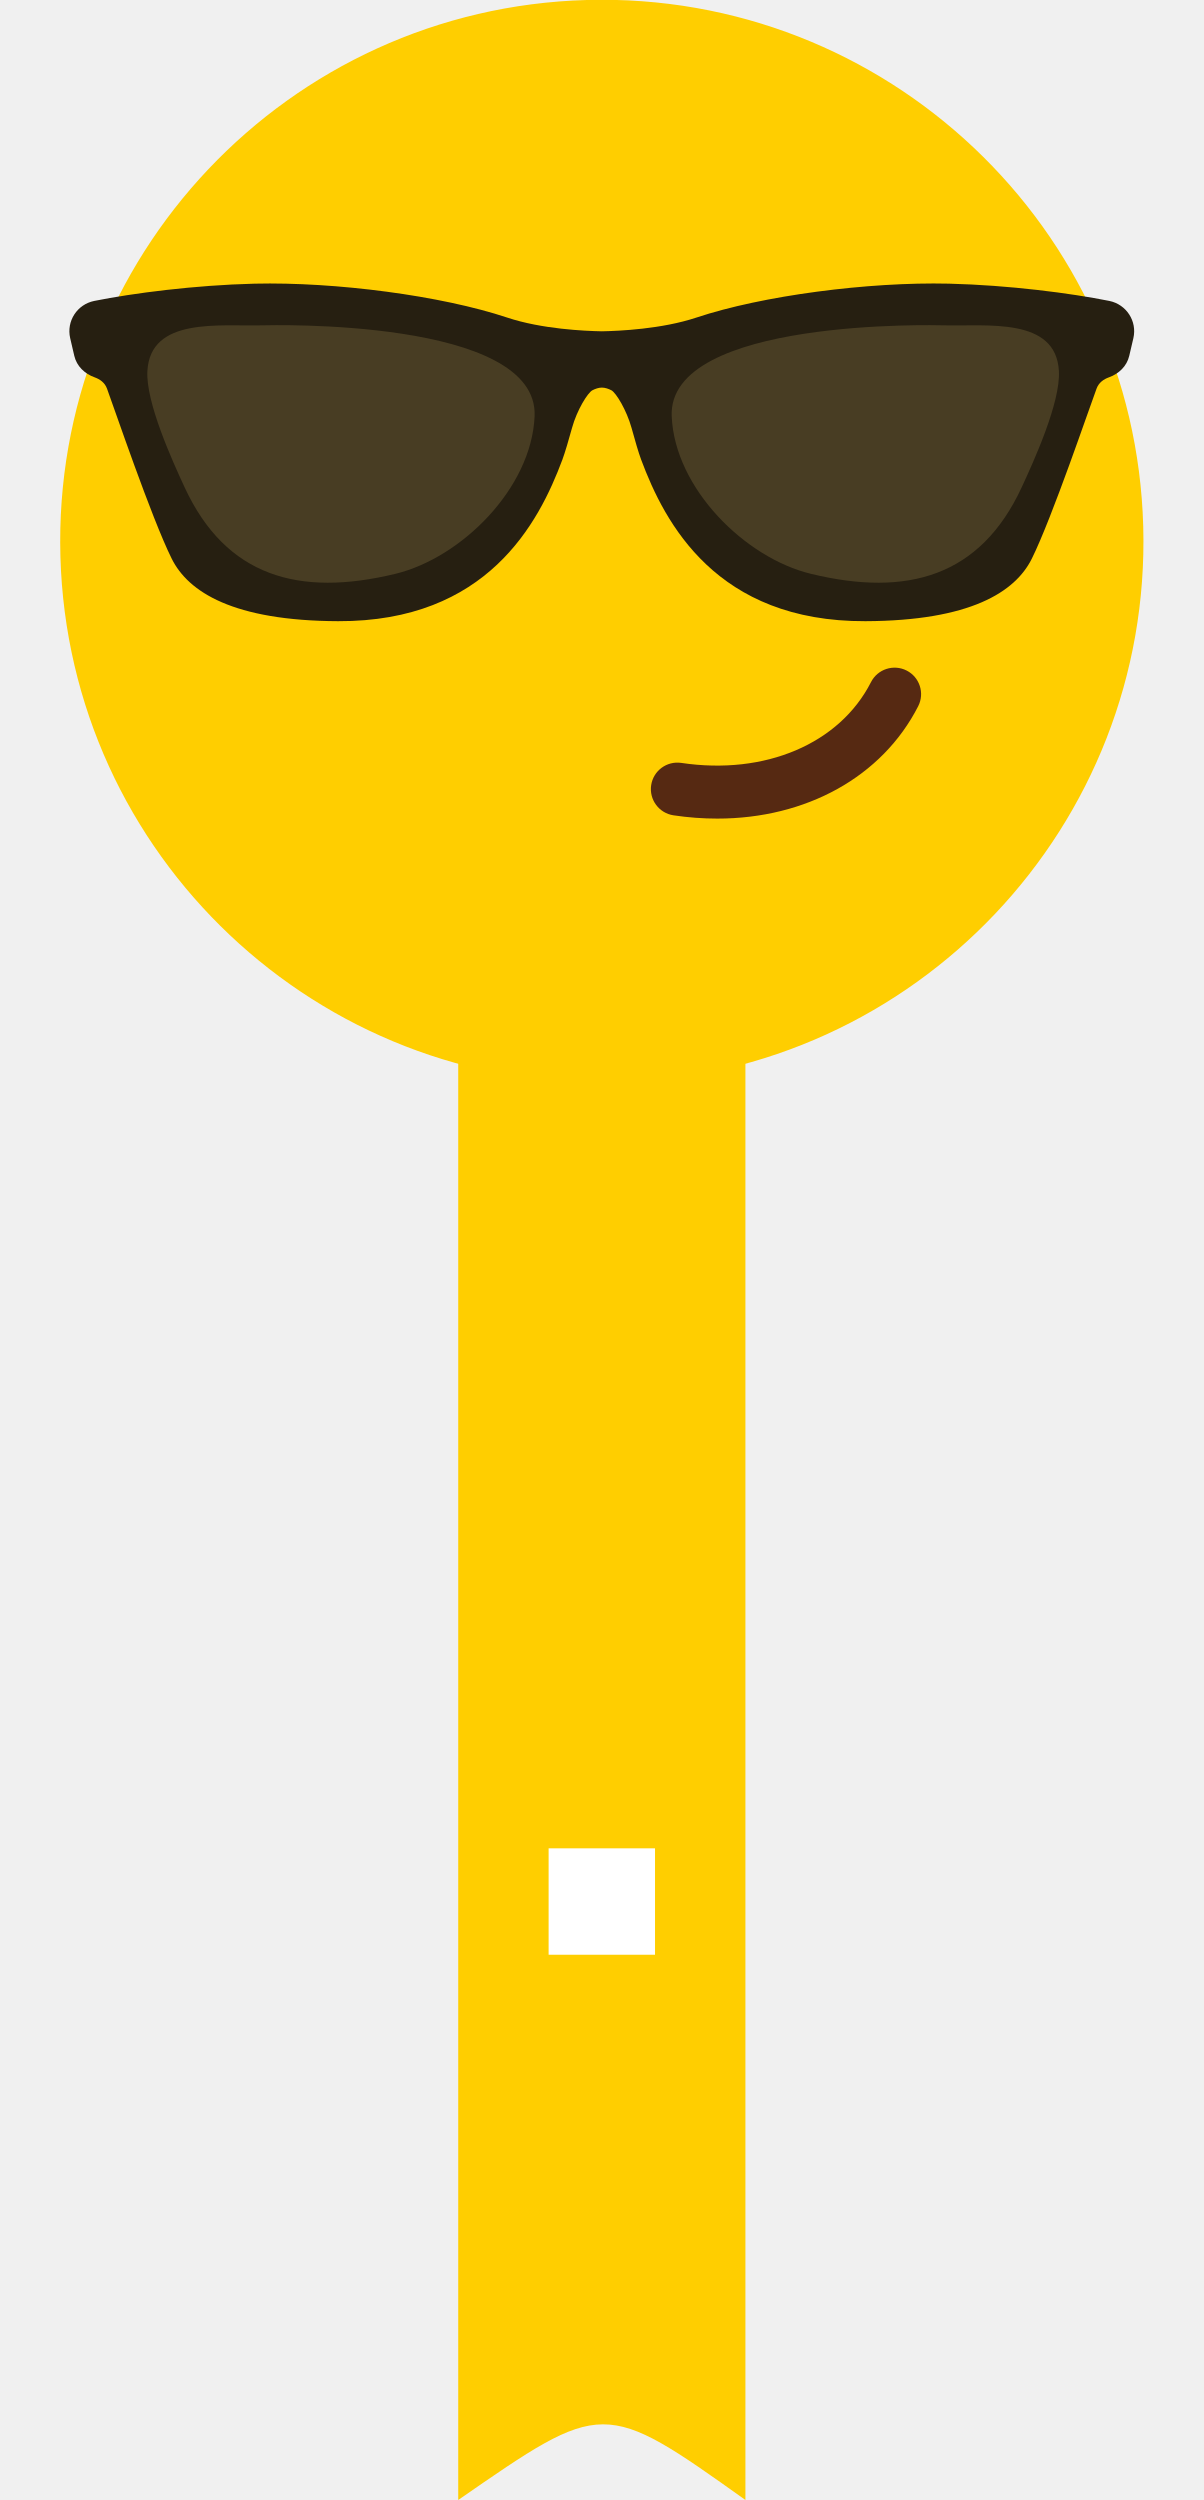
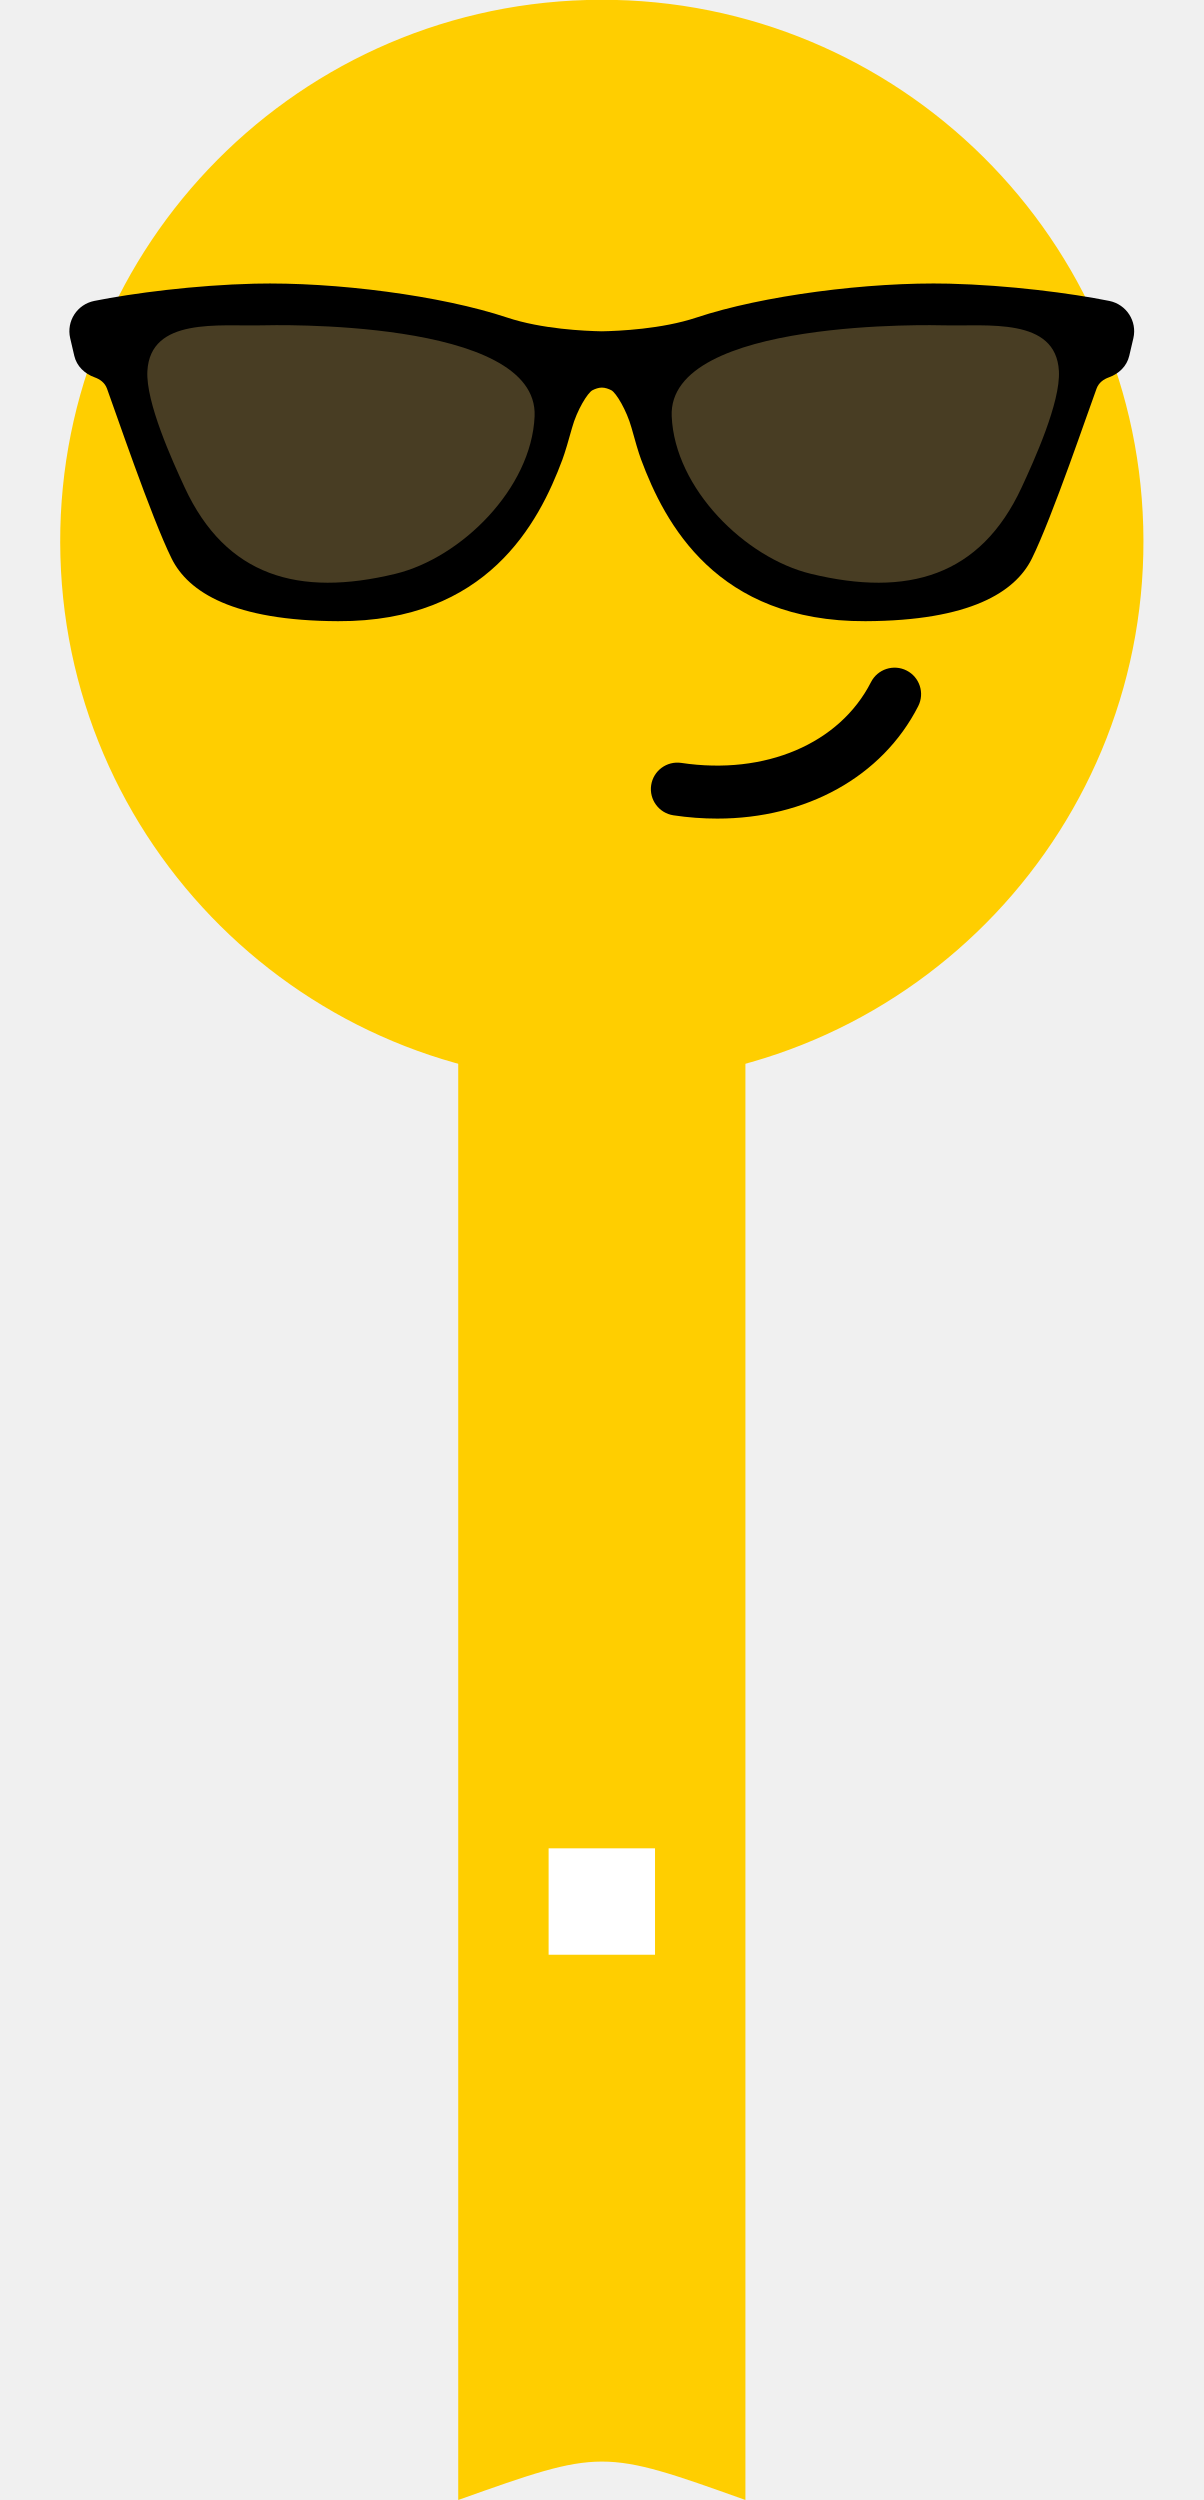
<svg xmlns="http://www.w3.org/2000/svg" width="50mm" height="103.851mm" viewBox="0 0 50 103.851" version="1.1" id="svg2882">
  <defs id="defs2879" />
  <g id="layer1" transform="translate(-64.3962,-97.64601)">
    <g id="g2145" transform="matrix(0.2645833,0,0,0.2645833,-112.3023,87.86675)">
-       <path id="rect234" style="fill:#ffce00;fill-opacity:1;stroke-width:1.278" d="m 739.779,202.695 h 45.09 v 226.772 c -22.318,-15.916 -22.318,-15.757 -45.09,0 z" />
+       <path id="rect234" style="fill:#ffce00;fill-opacity:1;stroke-width:1.278" d="m 739.779,202.695 h 45.09 v 226.772 c -22.544,-8.059 -22.544,-8.021 -45.09,0 z" />
      <rect style="fill:#ffffff;stroke:none;stroke-width:3.78" id="rect1162" width="16.706" height="16.706" x="753.971" y="327.155" />
      <g id="g25790" transform="matrix(1.964895,0,0,1.964941,604.125,-967.3325)">
        <ellipse transform="matrix(0.9996,-0.0278,0.0278,0.9996,-15.3772,2.4519)" style="fill:#ffce00" cx="80.511" cy="554.374" rx="43.278" ry="43.277" id="ellipse25768" />
        <g id="g25784">
          <g id="g25782">
            <g id="g25772">
-               <path style="fill:#261f11" d="m 88.07,536.481 c -2.765,0.921 -6.187,1.071 -7.554,1.097 -1.364,-0.025 -4.803,-0.176 -7.564,-1.097 -5.264,-1.754 -13.73,-2.861 -20.186,-2.709 -4.779,0.117 -9.728,0.76 -12.811,1.379 -1.368,0.276 -2.237,1.619 -1.922,2.977 l 0.329,1.414 c 0.193,0.824 0.83,1.432 1.627,1.715 0.411,0.147 0.807,0.415 0.985,0.897 0.553,1.487 3.548,10.324 5.17,13.589 1.329,2.673 4.928,4.965 13.295,4.997 11.907,0.048 16.032,-7.826 17.925,-12.913 0.198,-0.531 0.499,-1.549 0.77,-2.536 0.389,-1.413 1.246,-2.804 1.631,-3.004 0.225,-0.114 0.493,-0.211 0.749,-0.211 0.266,0 0.53,0.097 0.759,0.211 0.38,0.2 1.219,1.591 1.614,3.004 0.27,0.987 0.566,2.005 0.766,2.536 1.892,5.087 6.017,12.961 17.923,12.913 8.368,-0.032 11.971,-2.324 13.296,-4.997 1.621,-3.265 4.613,-12.102 5.174,-13.589 0.178,-0.482 0.572,-0.75 0.984,-0.897 0.797,-0.283 1.433,-0.891 1.626,-1.715 l 0.33,-1.415 c 0.314,-1.358 -0.557,-2.7 -1.924,-2.977 -3.081,-0.619 -8.032,-1.262 -12.809,-1.379 -6.459,-0.151 -14.922,0.956 -20.183,2.71 z" id="path25770" />
+               <path style="fill:#000000" d="m 88.07,536.481 c -2.765,0.921 -6.187,1.071 -7.554,1.097 -1.364,-0.025 -4.803,-0.176 -7.564,-1.097 -5.264,-1.754 -13.73,-2.861 -20.186,-2.709 -4.779,0.117 -9.728,0.76 -12.811,1.379 -1.368,0.276 -2.237,1.619 -1.922,2.977 l 0.329,1.414 c 0.193,0.824 0.83,1.432 1.627,1.715 0.411,0.147 0.807,0.415 0.985,0.897 0.553,1.487 3.548,10.324 5.17,13.589 1.329,2.673 4.928,4.965 13.295,4.997 11.907,0.048 16.032,-7.826 17.925,-12.913 0.198,-0.531 0.499,-1.549 0.77,-2.536 0.389,-1.413 1.246,-2.804 1.631,-3.004 0.225,-0.114 0.493,-0.211 0.749,-0.211 0.266,0 0.53,0.097 0.759,0.211 0.38,0.2 1.219,1.591 1.614,3.004 0.27,0.987 0.566,2.005 0.766,2.536 1.892,5.087 6.017,12.961 17.923,12.913 8.368,-0.032 11.971,-2.324 13.296,-4.997 1.621,-3.265 4.613,-12.102 5.174,-13.589 0.178,-0.482 0.572,-0.75 0.984,-0.897 0.797,-0.283 1.433,-0.891 1.626,-1.715 l 0.33,-1.415 c 0.314,-1.358 -0.557,-2.7 -1.924,-2.977 -3.081,-0.619 -8.032,-1.262 -12.809,-1.379 -6.459,-0.151 -14.922,0.956 -20.183,2.71 z" id="path25770" />
            </g>
            <g id="g25776">
              <path style="fill:#483d23" d="m 86.097,544.372 c 0.25,5.767 5.867,11.312 11.123,12.584 7.728,1.872 13.54,0.205 16.836,-6.898 0.993,-2.143 3.117,-6.812 2.98,-9.303 -0.237,-4.326 -5.731,-3.566 -9.237,-3.654 -0.375,-0.008 -22.046,-0.618 -21.702,7.271 z" id="path25774" />
            </g>
            <g id="g25780">
              <path style="fill:#483d23" d="m 75.142,544.372 c -0.25,5.767 -5.866,11.312 -11.124,12.584 -7.727,1.872 -13.54,0.205 -16.835,-6.898 -0.992,-2.143 -3.117,-6.812 -2.981,-9.303 0.237,-4.326 5.731,-3.566 9.237,-3.654 0.375,-0.008 22.046,-0.618 21.703,7.271 z" id="path25778" />
            </g>
          </g>
        </g>
-         <g id="g25788">
-           <path style="fill:#562912" d="m 89.742,576.514 c -1.147,0 -2.318,-0.085 -3.507,-0.263 -1.156,-0.175 -1.952,-1.253 -1.779,-2.409 0.174,-1.153 1.244,-1.949 2.408,-1.778 6.696,1.001 12.649,-1.528 15.158,-6.456 0.531,-1.041 1.806,-1.454 2.847,-0.924 1.042,0.53 1.455,1.806 0.925,2.847 -2.885,5.66 -8.974,8.983 -16.052,8.983 z" id="path25786" />
+         <g id="g25788" style="fill:#000000">
+           <path style="fill:#000000" d="m 89.742,576.514 c -1.147,0 -2.318,-0.085 -3.507,-0.263 -1.156,-0.175 -1.952,-1.253 -1.779,-2.409 0.174,-1.153 1.244,-1.949 2.408,-1.778 6.696,1.001 12.649,-1.528 15.158,-6.456 0.531,-1.041 1.806,-1.454 2.847,-0.924 1.042,0.53 1.455,1.806 0.925,2.847 -2.885,5.66 -8.974,8.983 -16.052,8.983 z" id="path25786" />
        </g>
      </g>
    </g>
  </g>
</svg>
